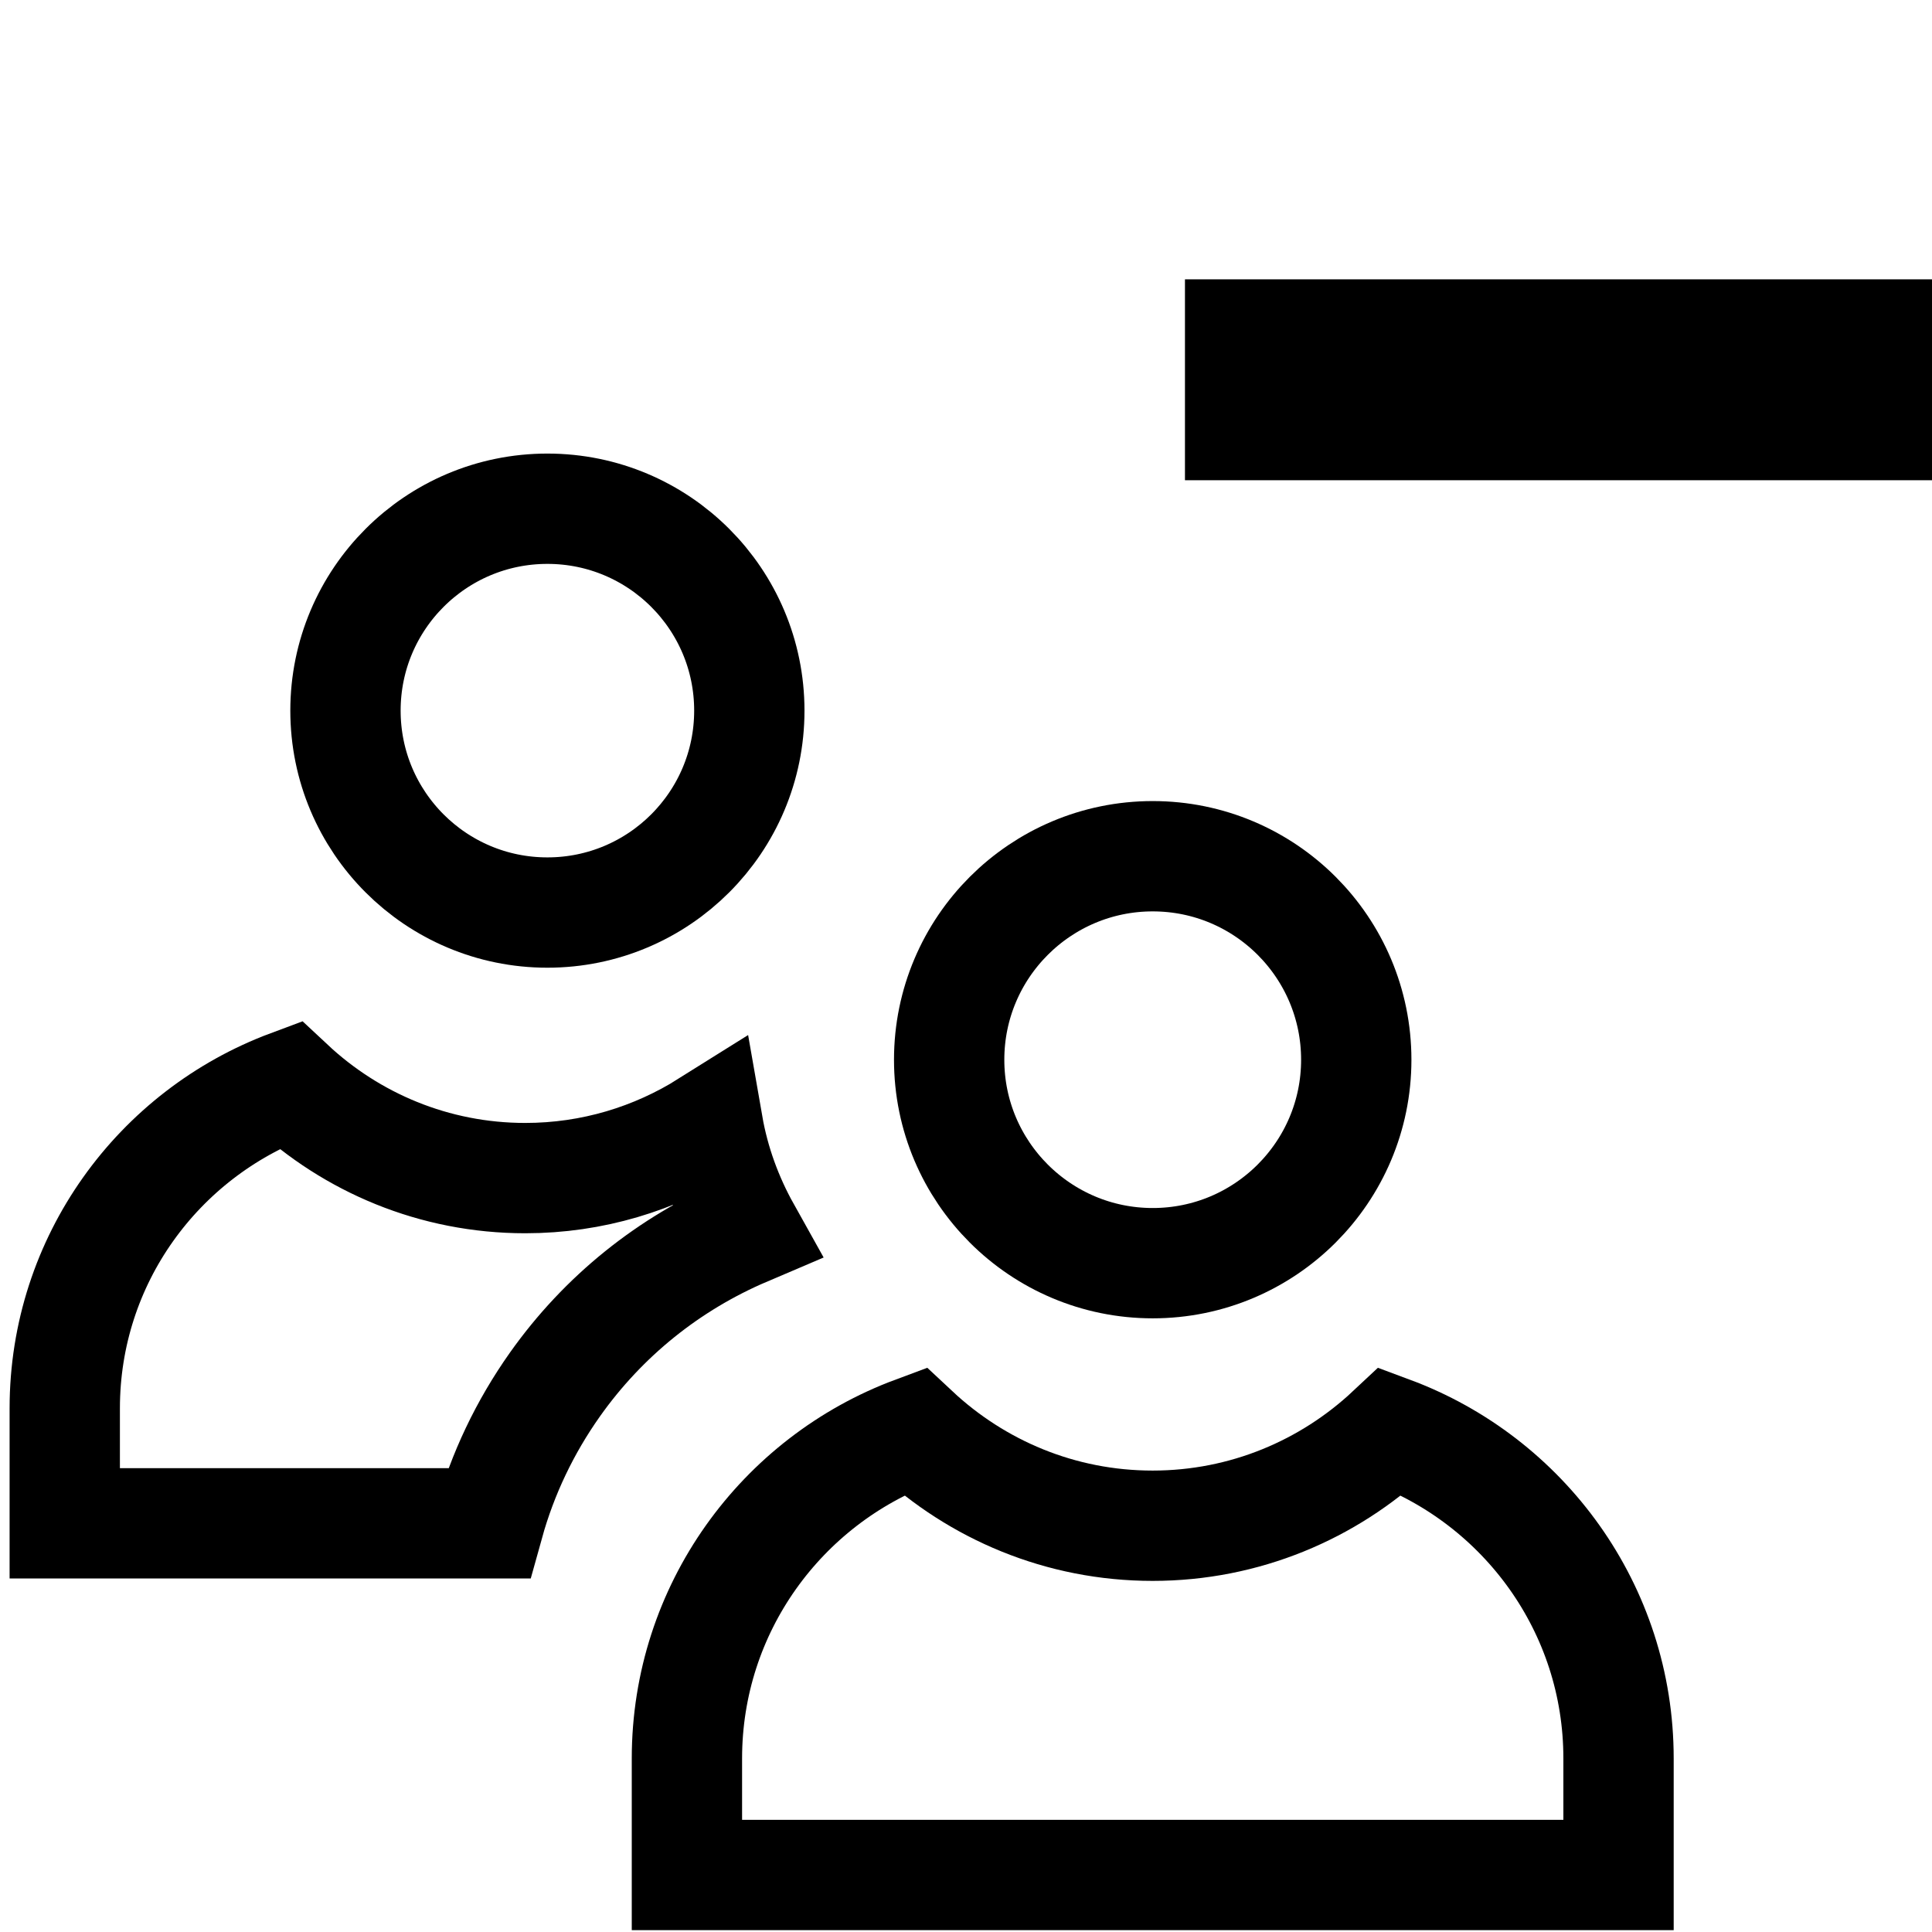
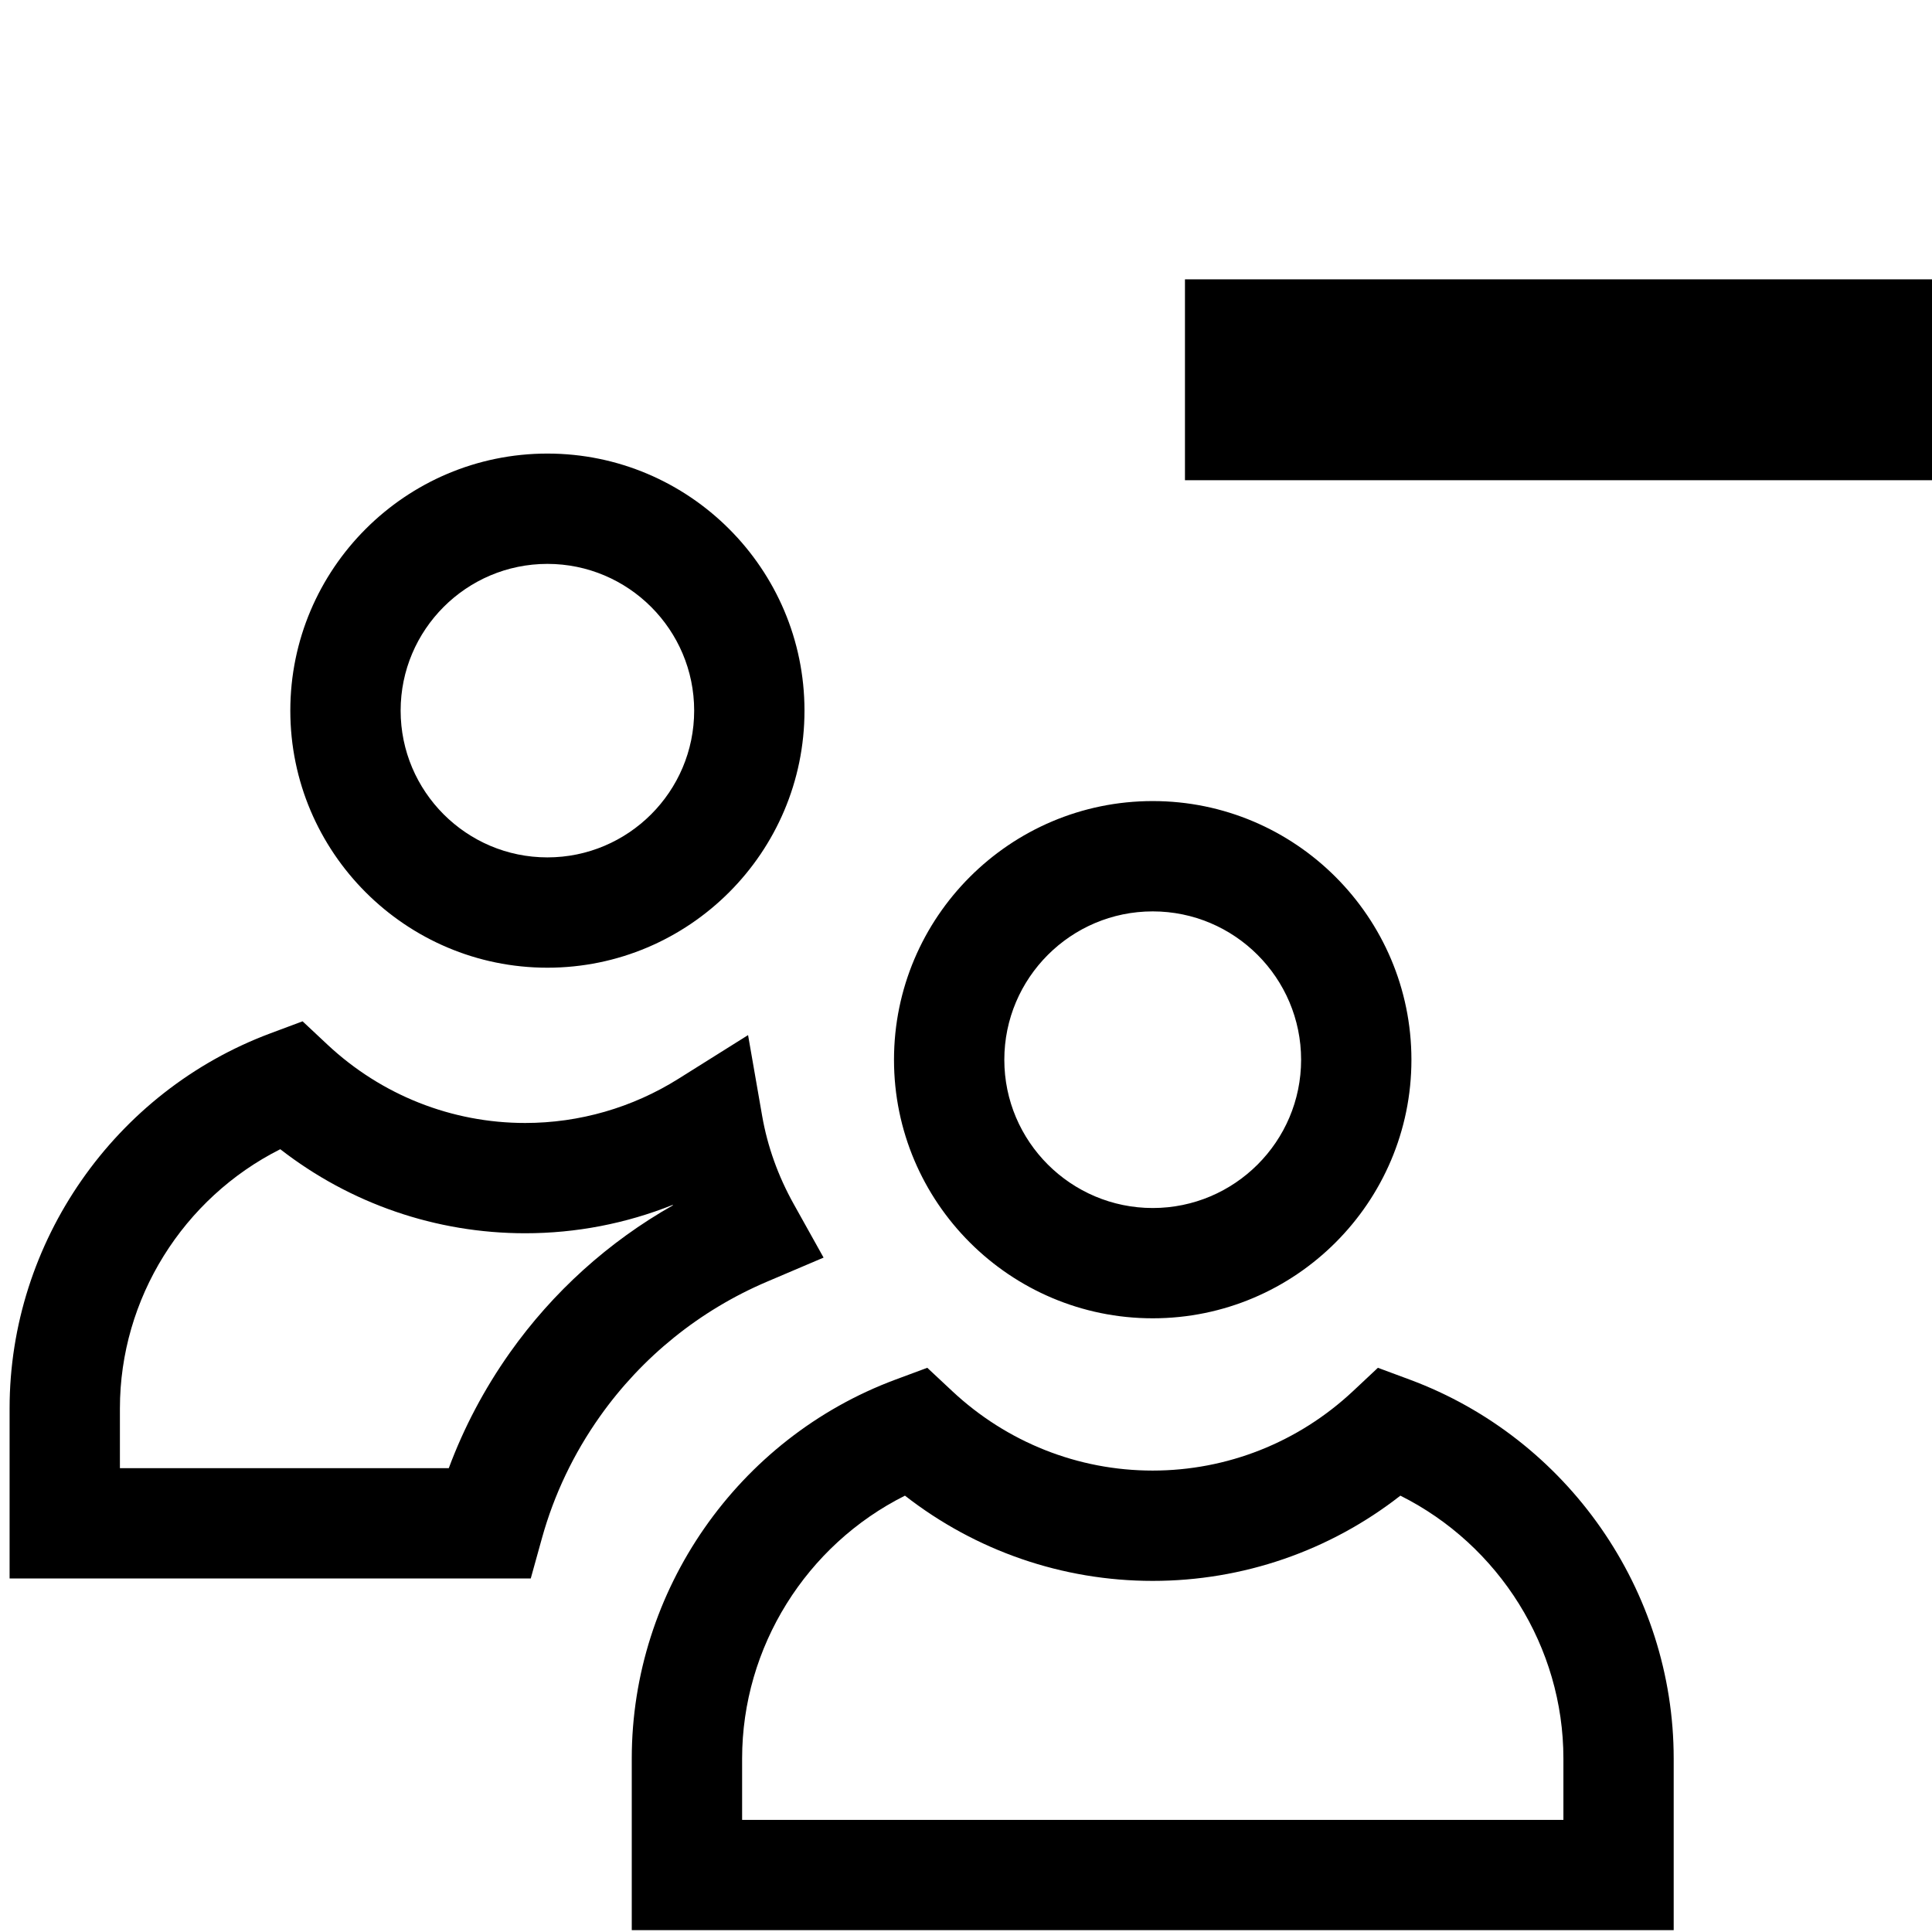
<svg xmlns="http://www.w3.org/2000/svg" version="1.1" id="Layer_1" x="0px" y="0px" width="60px" height="60px" viewBox="0 0 60 60" enable-background="new 0 0 60 60" xml:space="preserve">
-   <g>
-     <g>
-       <path fill="none" stroke="#000000" stroke-width="3.426" stroke-miterlimit="10" d="M35.799,39.229    c3.49,0,6.321-2.83,6.321-6.317c0-3.493-2.831-6.321-6.321-6.321c-3.488,0-6.322,2.829-6.322,6.321    C29.477,36.398,32.309,39.229,35.799,39.229z" />
-       <path fill="none" stroke="#000000" stroke-width="3.426" stroke-miterlimit="10" d="M17,28.34c3.464,0,6.271-2.808,6.271-6.271    c0-3.465-2.808-6.27-6.271-6.27s-6.271,2.805-6.271,6.27C10.729,25.532,13.535,28.34,17,28.34z" />
-       <path fill="none" stroke="#000000" stroke-width="3.426" stroke-miterlimit="10" d="M43.189,44.453    c-1.934,1.812-4.532,2.93-7.393,2.93c-2.863,0-5.456-1.117-7.394-2.93c-4.127,1.536-7.069,5.504-7.069,10.158v3.619h28.932v-3.619    C50.266,49.956,47.32,45.989,43.189,44.453z" />
-       <path fill="none" stroke="#000000" stroke-width="3.426" stroke-miterlimit="10" d="M21.984,34.951    c-1.646,1.033-3.586,1.636-5.672,1.636c-2.828,0-5.395-1.103-7.31-2.894c-4.078,1.521-6.991,5.436-6.991,10.043v3.572h13.17    c0.426-1.533,1.116-2.986,2.053-4.311c1.504-2.124,3.543-3.76,5.92-4.773C22.596,37.225,22.188,36.121,21.984,34.951z" />
-     </g>
-     <polygon points="51.573,8.675 45.229,8.675 36.8,8.675 36.8,14.914 45.229,14.914 51.573,14.914 60,14.914 60,8.675  " />
-   </g>
+   <path d="M35.799,40.941c-4.431,0-8.035-3.602-8.035-8.029c0-4.43,3.604-8.034,8.035-8.034c4.43,0,8.034,3.604,8.034,8.034  C43.833,37.34,40.229,40.941,35.799,40.941z M35.799,28.304c-2.541,0-4.609,2.067-4.609,4.608c0,2.538,2.068,4.604,4.609,4.604  s4.608-2.065,4.608-4.604C40.407,30.371,38.34,28.304,35.799,28.304z M17,30.053c-4.402,0-7.984-3.582-7.984-7.984  c0-4.402,3.582-7.983,7.984-7.983s7.984,3.581,7.984,7.983C24.984,26.471,21.402,30.053,17,30.053z M17,17.512  c-2.513,0-4.558,2.044-4.558,4.557c0,2.513,2.045,4.558,4.558,4.558s4.558-2.045,4.558-4.558C21.558,19.556,19.513,17.512,17,17.512  z M51.979,59.943H19.62v-5.332c0-5.214,3.289-9.941,8.184-11.764l0.994-0.369l0.774,0.724c1.702,1.592,3.912,2.468,6.224,2.468  c2.314,0,4.524-0.876,6.223-2.467l0.773-0.725l0.994,0.369c4.9,1.822,8.192,6.55,8.192,11.764V59.943z M23.046,56.518h25.507v-1.906  c0-3.463-1.999-6.631-5.063-8.163c-2.196,1.715-4.889,2.647-7.693,2.647c-2.802,0-5.494-0.933-7.693-2.647  c-3.061,1.532-5.057,4.7-5.057,8.163V56.518z M16.483,49.021H0.298v-5.285c0-5.159,3.257-9.84,8.105-11.647l0.994-0.371l0.774,0.725  c1.677,1.568,3.857,2.432,6.14,2.432c1.683,0,3.33-0.475,4.761-1.374l2.16-1.355l0.438,2.513c0.165,0.944,0.494,1.864,0.979,2.733  l0.928,1.664l-1.753,0.746c-2.087,0.888-3.883,2.336-5.193,4.187c-0.82,1.159-1.426,2.432-1.8,3.779L16.483,49.021z M3.724,45.596  h10.213c0.471-1.266,1.106-2.468,1.898-3.588c1.336-1.886,3.065-3.445,5.063-4.576c-0.002-0.004-0.003-0.009-0.005-0.013  c-1.452,0.58-3.005,0.881-4.582,0.881c-2.772,0-5.433-0.92-7.607-2.61c-3.015,1.516-4.98,4.638-4.98,8.047V45.596z M51.573,8.675  h-6.345H36.8v6.239h8.429h6.345H60V8.675H51.573z" />
</svg>
